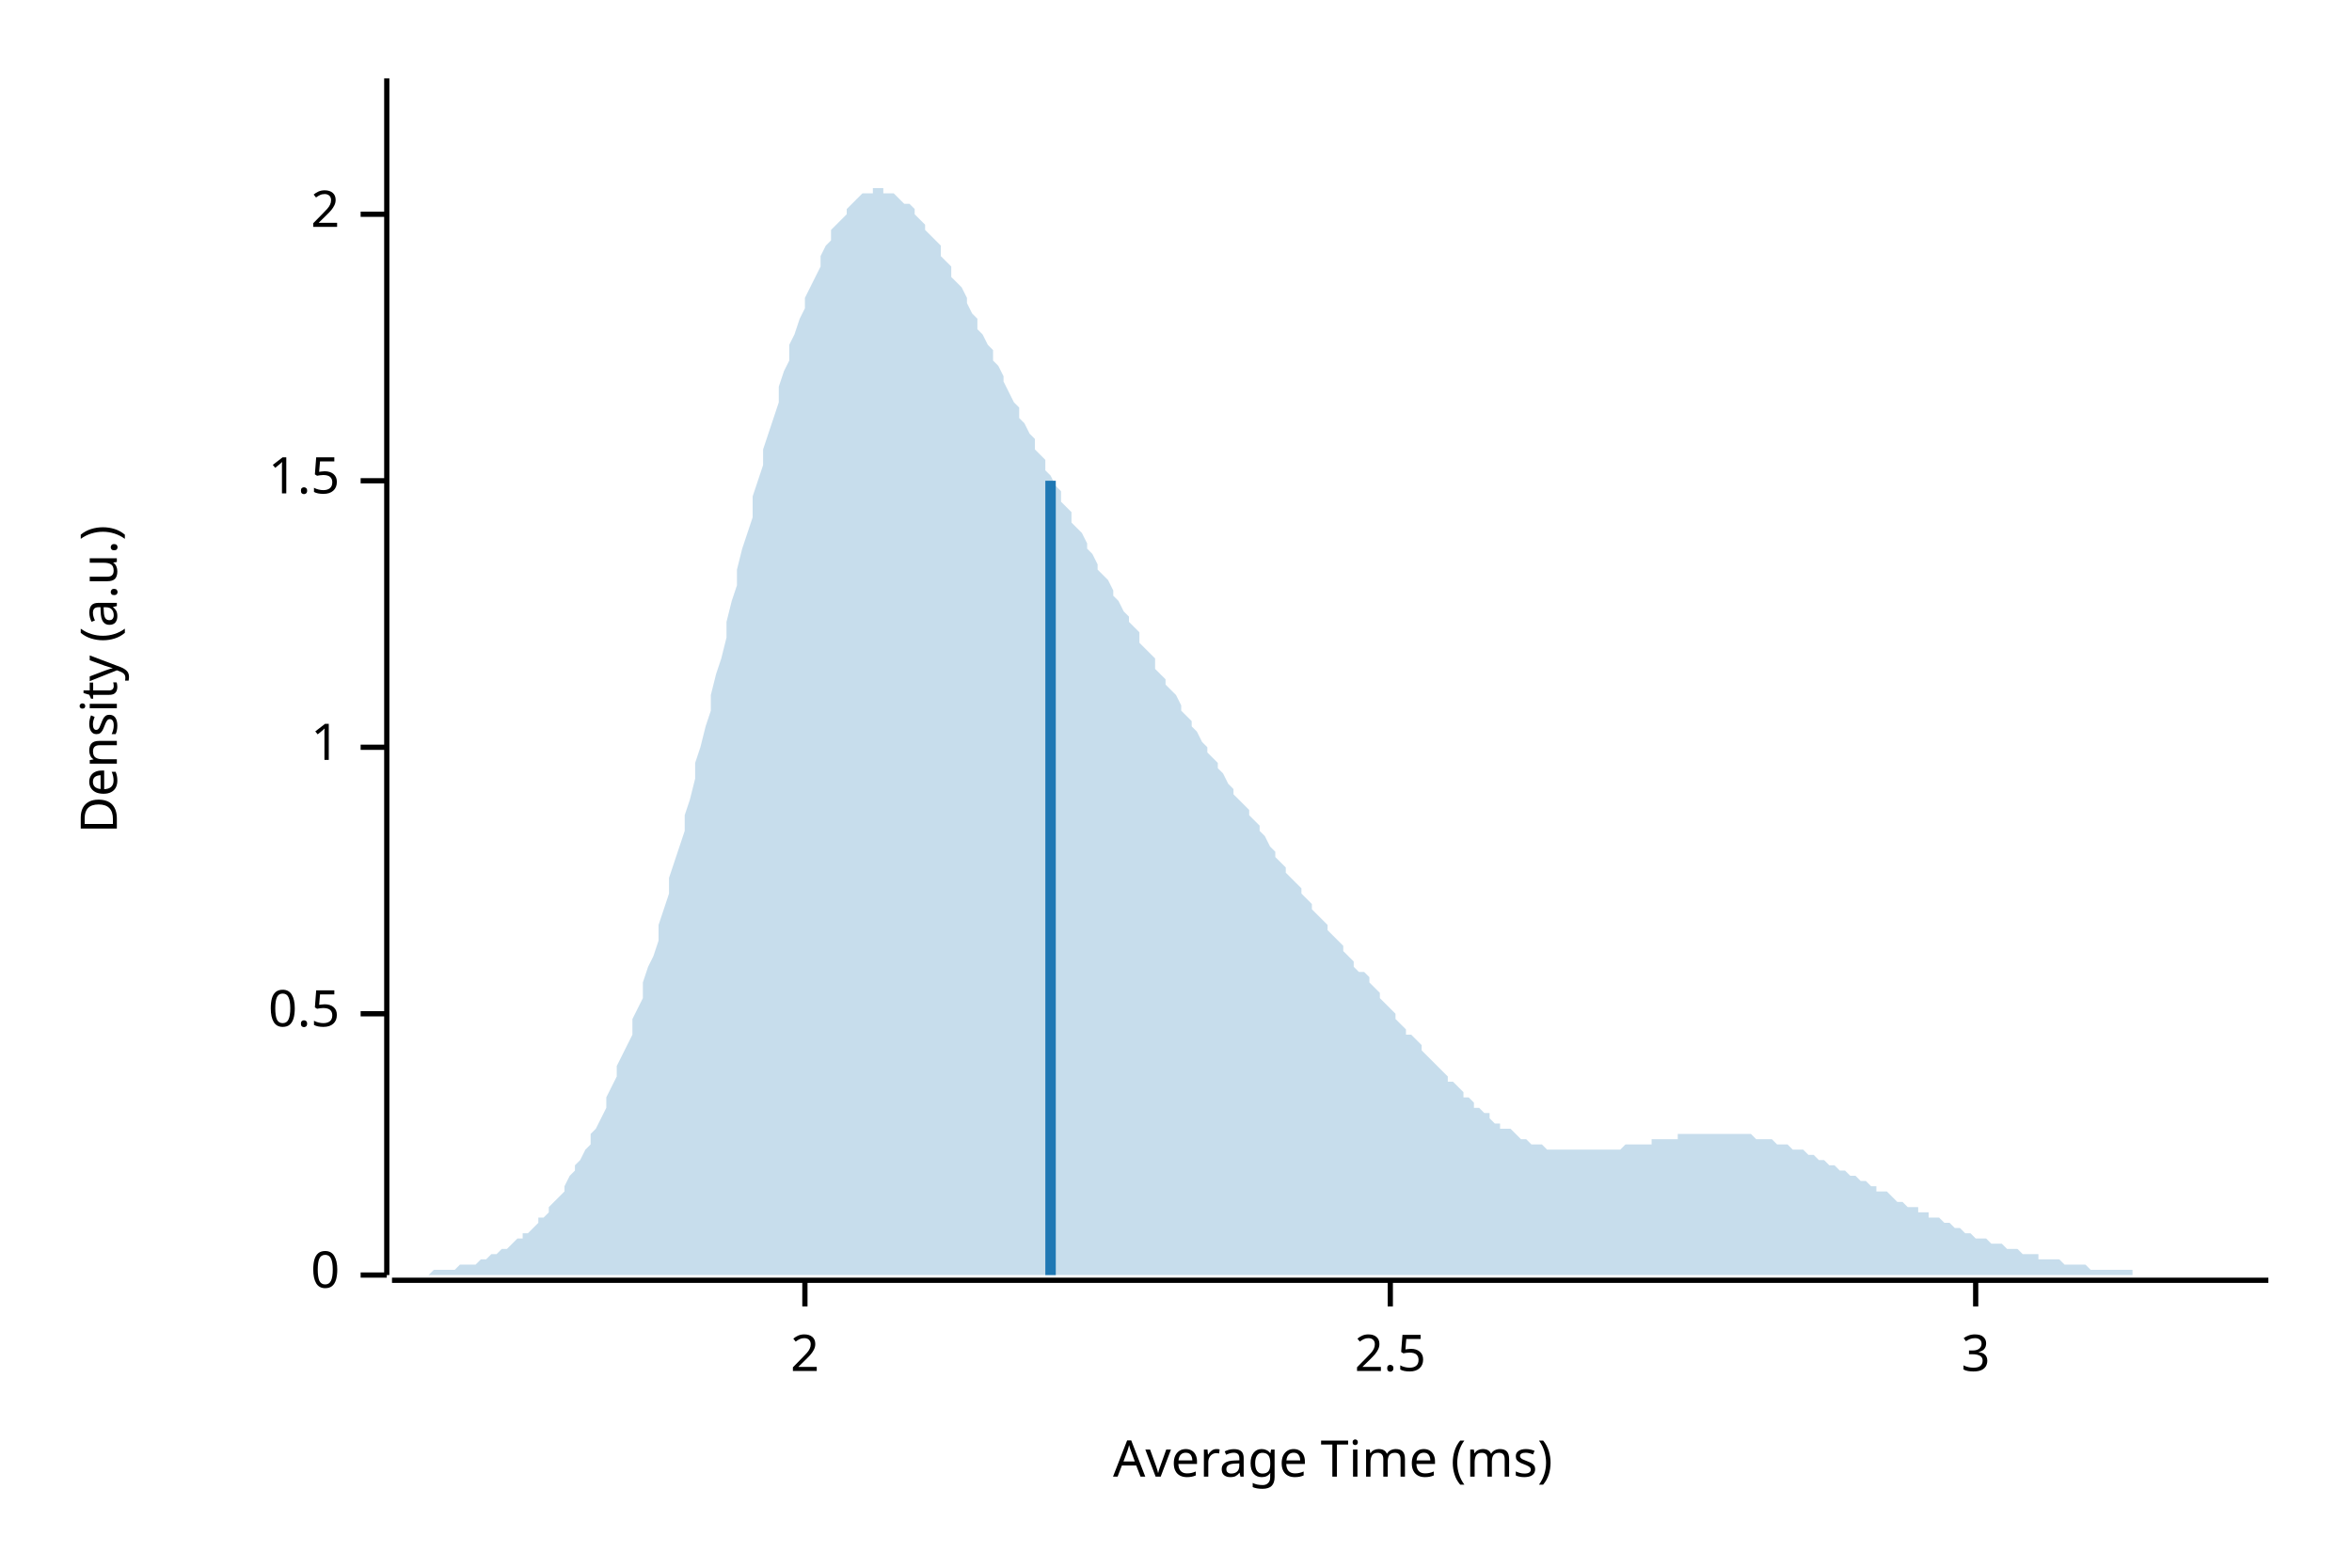
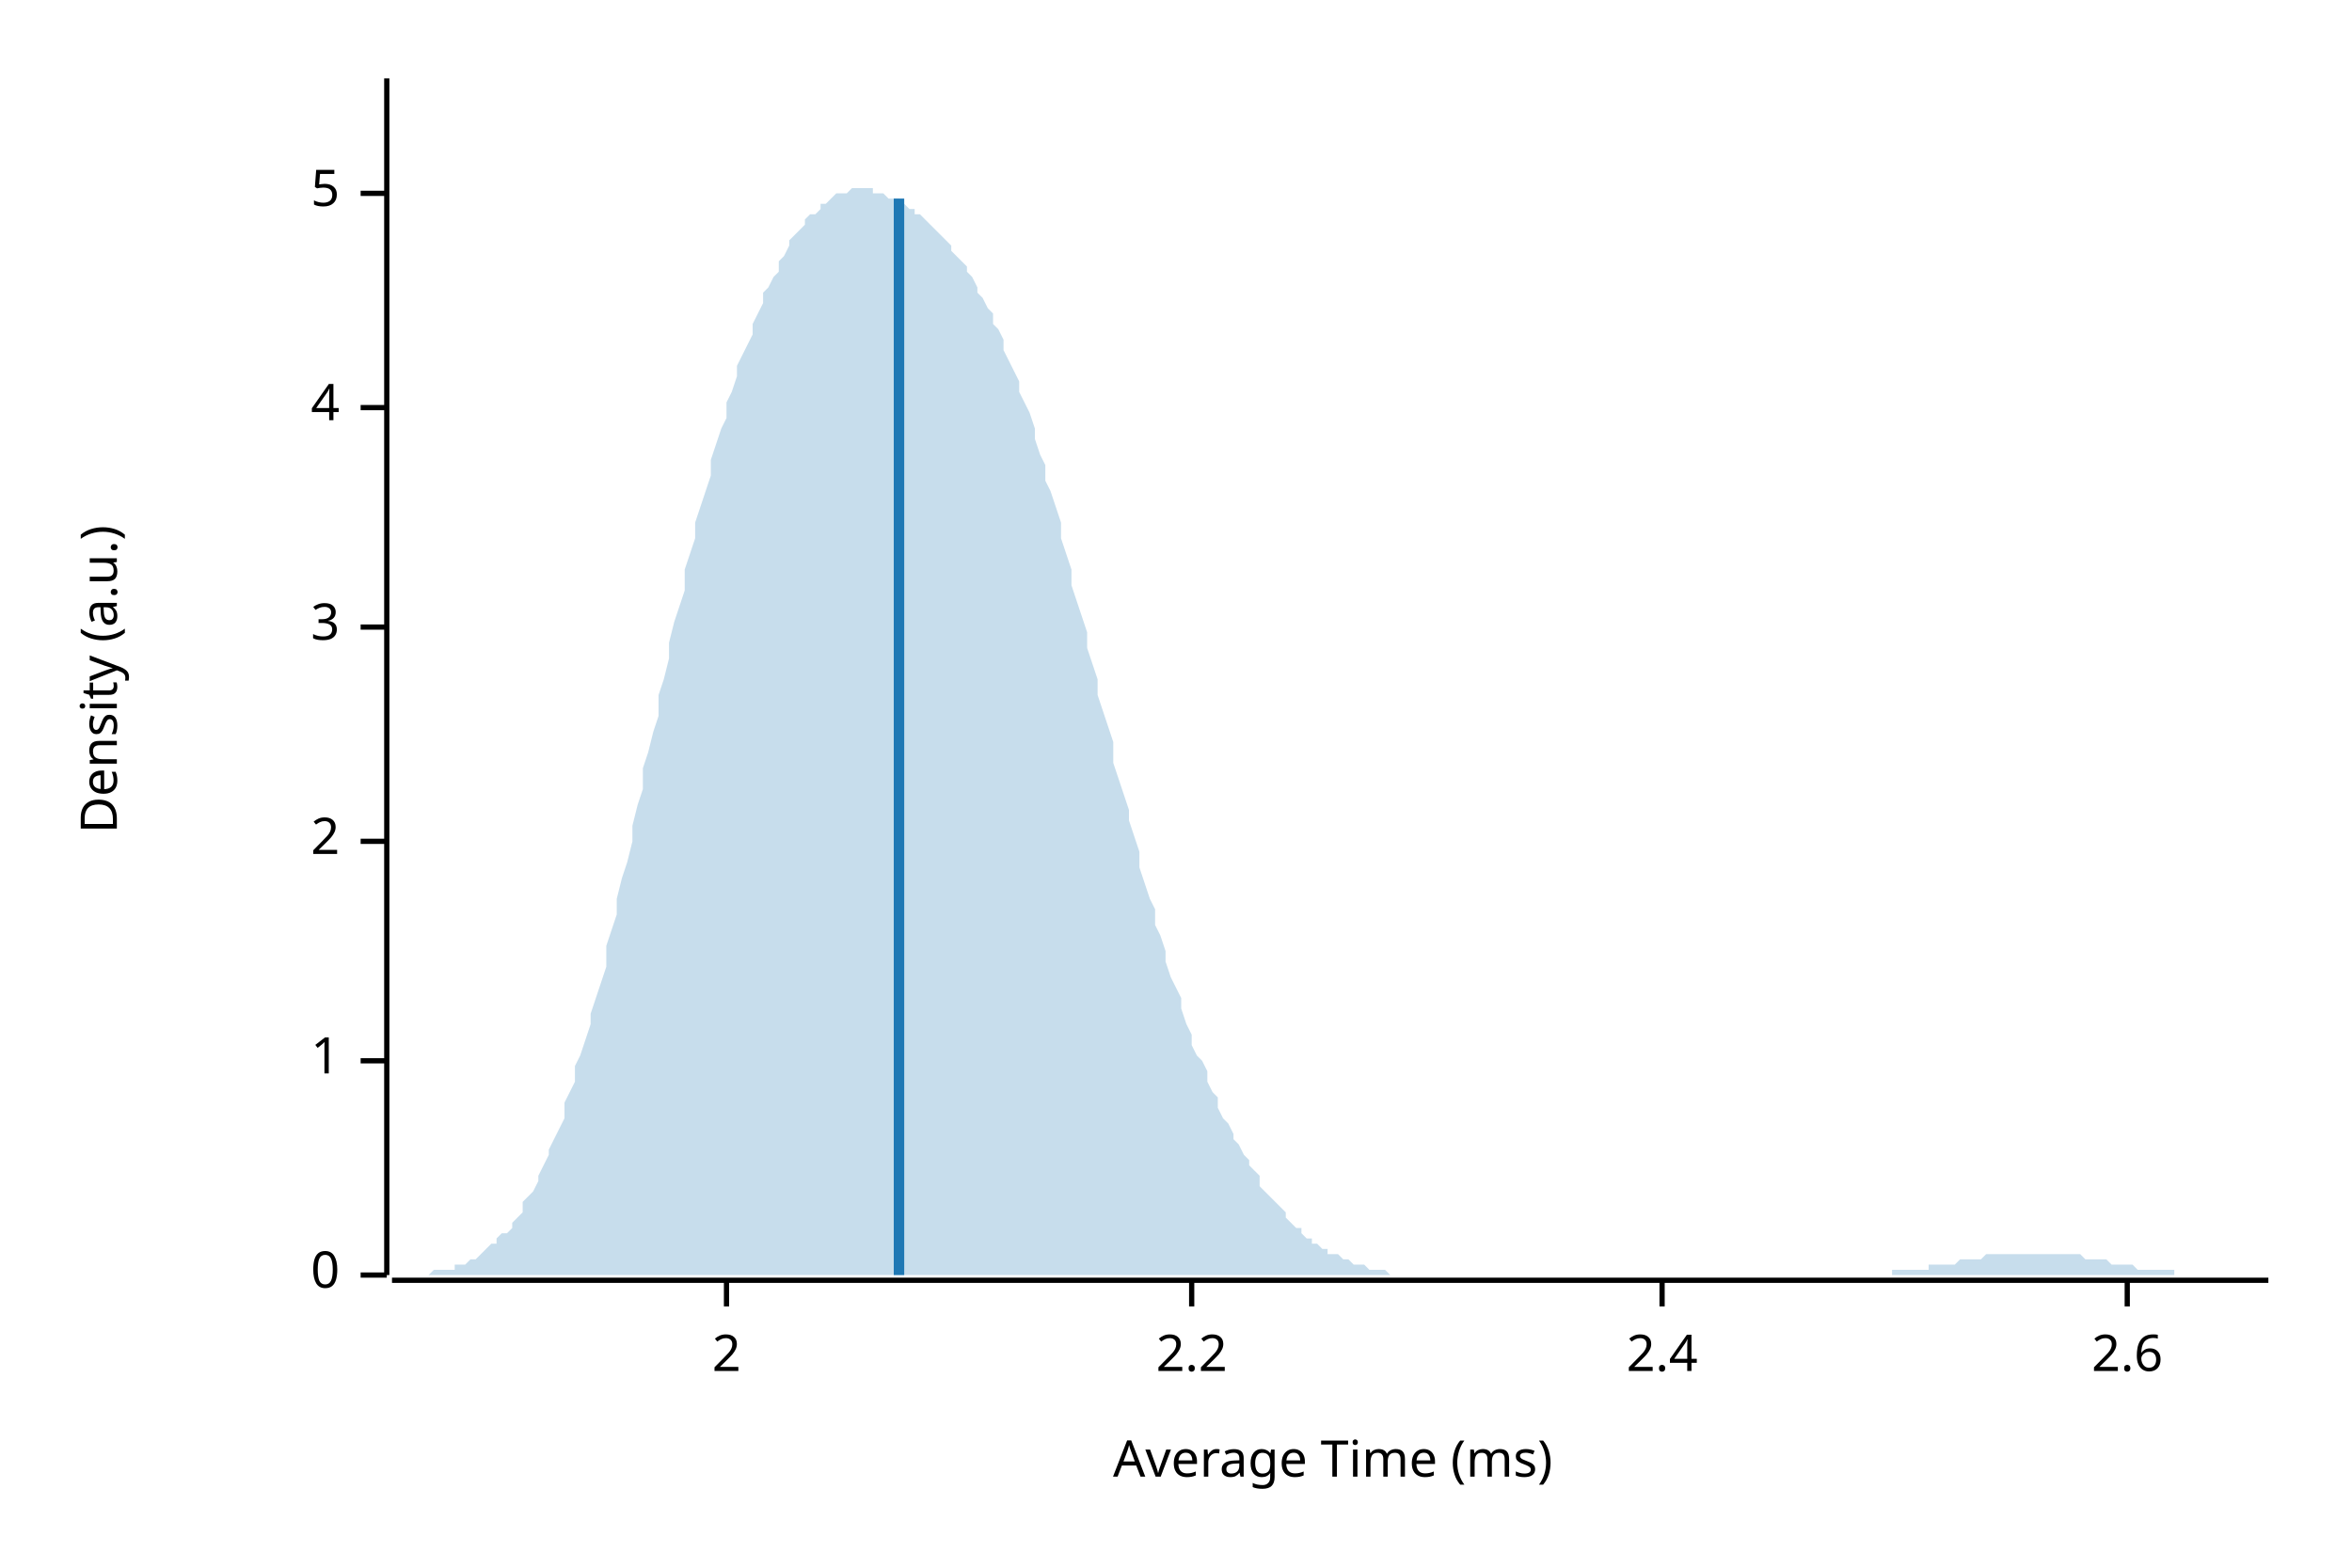
<svg xmlns="http://www.w3.org/2000/svg" width="450" height="300" viewBox="0 0 450 300">
  <text x="15" y="130" dy="0.76em" text-anchor="middle" font-family="sans-serif" font-size="9.677" opacity="1" fill="#000000" transform="rotate(270, 15, 130)">
Density (a.u.)
</text>
  <text x="255" y="285" dy="-0.5ex" text-anchor="middle" font-family="sans-serif" font-size="9.677" opacity="1" fill="#000000">
Average Time (ms)
</text>
  <polyline fill="none" opacity="1" stroke="#000000" stroke-width="1" points="74,15 74,244 " />
  <text x="65" y="244" dy="0.5ex" text-anchor="end" font-family="sans-serif" font-size="9.677" opacity="1" fill="#000000">
0
</text>
  <polyline fill="none" opacity="1" stroke="#000000" stroke-width="1" points="69,244 74,244 " />
-   <text x="65" y="194" dy="0.5ex" text-anchor="end" font-family="sans-serif" font-size="9.677" opacity="1" fill="#000000">
- 0.5
- </text>
-   <polyline fill="none" opacity="1" stroke="#000000" stroke-width="1" points="69,194 74,194 " />
-   <text x="65" y="143" dy="0.5ex" text-anchor="end" font-family="sans-serif" font-size="9.677" opacity="1" fill="#000000">
+   <text x="65" y="203" dy="0.5ex" text-anchor="end" font-family="sans-serif" font-size="9.677" opacity="1" fill="#000000">
1
</text>
-   <polyline fill="none" opacity="1" stroke="#000000" stroke-width="1" points="69,143 74,143 " />
-   <text x="65" y="92" dy="0.5ex" text-anchor="end" font-family="sans-serif" font-size="9.677" opacity="1" fill="#000000">
- 1.5
- </text>
-   <polyline fill="none" opacity="1" stroke="#000000" stroke-width="1" points="69,92 74,92 " />
-   <text x="65" y="41" dy="0.5ex" text-anchor="end" font-family="sans-serif" font-size="9.677" opacity="1" fill="#000000">
+   <polyline fill="none" opacity="1" stroke="#000000" stroke-width="1" points="69,203 74,203 " />
+   <text x="65" y="161" dy="0.5ex" text-anchor="end" font-family="sans-serif" font-size="9.677" opacity="1" fill="#000000">
2
</text>
-   <polyline fill="none" opacity="1" stroke="#000000" stroke-width="1" points="69,41 74,41 " />
+   <polyline fill="none" opacity="1" stroke="#000000" stroke-width="1" points="69,161 74,161 " />
+   <text x="65" y="120" dy="0.5ex" text-anchor="end" font-family="sans-serif" font-size="9.677" opacity="1" fill="#000000">
+ 3
+ </text>
+   <polyline fill="none" opacity="1" stroke="#000000" stroke-width="1" points="69,120 74,120 " />
+   <text x="65" y="78" dy="0.5ex" text-anchor="end" font-family="sans-serif" font-size="9.677" opacity="1" fill="#000000">
+ 4
+ </text>
+   <polyline fill="none" opacity="1" stroke="#000000" stroke-width="1" points="69,78 74,78 " />
+   <text x="65" y="37" dy="0.5ex" text-anchor="end" font-family="sans-serif" font-size="9.677" opacity="1" fill="#000000">
+ 5
+ </text>
+   <polyline fill="none" opacity="1" stroke="#000000" stroke-width="1" points="69,37 74,37 " />
  <polyline fill="none" opacity="1" stroke="#000000" stroke-width="1" points="75,245 434,245 " />
-   <text x="154" y="255" dy="0.76em" text-anchor="middle" font-family="sans-serif" font-size="9.677" opacity="1" fill="#000000">
+   <text x="139" y="255" dy="0.76em" text-anchor="middle" font-family="sans-serif" font-size="9.677" opacity="1" fill="#000000">
2
</text>
-   <polyline fill="none" opacity="1" stroke="#000000" stroke-width="1" points="154,245 154,250 " />
-   <text x="266" y="255" dy="0.76em" text-anchor="middle" font-family="sans-serif" font-size="9.677" opacity="1" fill="#000000">
- 2.5
+   <polyline fill="none" opacity="1" stroke="#000000" stroke-width="1" points="139,245 139,250 " />
+   <text x="228" y="255" dy="0.76em" text-anchor="middle" font-family="sans-serif" font-size="9.677" opacity="1" fill="#000000">
+ 2.2
</text>
-   <polyline fill="none" opacity="1" stroke="#000000" stroke-width="1" points="266,245 266,250 " />
-   <text x="378" y="255" dy="0.76em" text-anchor="middle" font-family="sans-serif" font-size="9.677" opacity="1" fill="#000000">
- 3
+   <polyline fill="none" opacity="1" stroke="#000000" stroke-width="1" points="228,245 228,250 " />
+   <text x="318" y="255" dy="0.76em" text-anchor="middle" font-family="sans-serif" font-size="9.677" opacity="1" fill="#000000">
+ 2.4
</text>
-   <polyline fill="none" opacity="1" stroke="#000000" stroke-width="1" points="378,245 378,250 " />
-   <polygon opacity="0.25" fill="#1F78B4" points="75,244 75,244 76,244 77,244 77,244 78,244 79,244 80,244 80,244 81,244 82,244 82,244 83,243 84,243 85,243 85,243 86,243 87,243 87,243 88,242 89,242 90,242 90,242 91,242 92,241 92,241 93,241 94,240 95,240 95,240 96,239 97,239 98,238 98,238 99,237 100,237 100,236 101,236 102,235 103,234 103,233 104,233 105,232 105,231 106,230 107,229 108,228 108,227 109,225 110,224 110,223 111,222 112,220 113,219 113,217 114,216 115,214 116,212 116,210 117,208 118,206 118,204 119,202 120,200 121,198 121,195 122,193 123,191 123,188 124,185 125,183 126,180 126,177 127,174 128,171 128,168 129,165 130,162 131,159 131,156 132,153 133,149 133,146 134,143 135,139 136,136 136,133 137,129 138,126 139,122 139,119 140,115 141,112 141,109 142,105 143,102 144,99 144,95 145,92 146,89 146,86 147,83 148,80 149,77 149,74 150,71 151,69 151,66 152,64 153,61 154,59 154,57 155,55 156,53 157,51 157,49 158,47 159,46 159,44 160,43 161,42 162,41 162,40 163,39 164,38 164,38 165,37 166,37 167,37 167,36 168,36 169,36 169,37 170,37 171,37 172,38 172,38 173,39 174,39 175,40 175,41 176,42 177,43 177,44 178,45 179,46 180,47 180,49 181,50 182,51 182,53 183,54 184,55 185,57 185,58 186,60 187,61 187,63 188,64 189,66 190,67 190,69 191,70 192,72 192,73 193,75 194,77 195,78 195,80 196,81 197,83 198,84 198,86 199,87 200,88 200,90 201,91 202,93 203,94 203,96 204,97 205,98 205,100 206,101 207,102 208,104 208,105 209,106 210,108 210,109 211,110 212,111 213,113 213,114 214,115 215,117 216,118 216,119 217,120 218,121 218,123 219,124 220,125 221,126 221,128 222,129 223,130 223,131 224,132 225,133 226,135 226,136 227,137 228,138 228,139 229,140 230,142 231,143 231,144 232,145 233,146 233,147 234,148 235,150 236,151 236,152 237,153 238,154 239,155 239,156 240,157 241,158 241,159 242,160 243,162 244,163 244,164 245,165 246,166 246,167 247,168 248,169 249,170 249,171 250,172 251,173 251,174 252,175 253,176 254,177 254,178 255,179 256,180 257,181 257,182 258,183 259,184 259,185 260,186 261,186 262,187 262,188 263,189 264,190 264,191 265,192 266,193 267,194 267,195 268,196 269,197 269,198 270,198 271,199 272,200 272,201 273,202 274,203 275,204 275,204 276,205 277,206 277,207 278,207 279,208 280,209 280,210 281,210 282,211 282,212 283,212 284,213 285,213 285,214 286,215 287,215 287,216 288,216 289,216 290,217 290,217 291,218 292,218 292,218 293,219 294,219 295,219 295,219 296,220 297,220 298,220 298,220 299,220 300,220 300,220 301,220 302,220 303,220 303,220 304,220 305,220 305,220 306,220 307,220 308,220 308,220 309,220 310,220 310,220 311,219 312,219 313,219 313,219 314,219 315,219 316,219 316,218 317,218 318,218 318,218 319,218 320,218 321,218 321,217 322,217 323,217 323,217 324,217 325,217 326,217 326,217 327,217 328,217 328,217 329,217 330,217 331,217 331,217 332,217 333,217 333,217 334,217 335,217 336,218 336,218 337,218 338,218 339,218 339,218 340,219 341,219 341,219 342,219 343,220 344,220 344,220 345,220 346,221 346,221 347,221 348,222 349,222 349,222 350,223 351,223 351,223 352,224 353,224 354,225 354,225 355,225 356,226 357,226 357,226 358,227 359,227 359,228 360,228 361,228 362,229 362,229 363,230 364,230 364,230 365,231 366,231 367,231 367,232 368,232 369,232 369,233 370,233 371,233 372,234 372,234 373,234 374,235 375,235 375,235 376,236 377,236 377,236 378,237 379,237 380,237 380,237 381,238 382,238 382,238 383,238 384,239 385,239 385,239 386,239 387,240 387,240 388,240 389,240 390,240 390,241 391,241 392,241 392,241 393,241 394,241 395,242 395,242 396,242 397,242 398,242 398,242 399,242 400,243 400,243 401,243 402,243 403,243 403,243 404,243 405,243 405,243 406,243 407,243 408,243 408,244 409,244 410,244 410,244 411,244 412,244 413,244 413,244 414,244 415,244 416,244 416,244 417,244 418,244 418,244 419,244 420,244 421,244 421,244 422,244 423,244 423,244 424,244 425,244 426,244 426,244 427,244 428,244 428,244 429,244 430,244 431,244 431,244 432,244 433,244 434,244 434,244 75,244 " />
-   <polyline fill="none" opacity="1" stroke="#1F78B4" stroke-width="2" points="201,244 201,92 " />
+   <polyline fill="none" opacity="1" stroke="#000000" stroke-width="1" points="318,245 318,250 " />
+   <text x="407" y="255" dy="0.76em" text-anchor="middle" font-family="sans-serif" font-size="9.677" opacity="1" fill="#000000">
+ 2.6
+ </text>
+   <polyline fill="none" opacity="1" stroke="#000000" stroke-width="1" points="407,245 407,250 " />
+   <polygon opacity="0.25" fill="#1F78B4" points="75,244 75,244 76,244 77,244 77,244 78,244 79,244 80,244 80,244 81,244 82,244 82,244 83,243 84,243 85,243 85,243 86,243 87,243 87,242 88,242 89,242 90,241 90,241 91,241 92,240 92,240 93,239 94,238 95,238 95,237 96,236 97,236 98,235 98,234 99,233 100,232 100,230 101,229 102,228 103,226 103,225 104,223 105,221 105,220 106,218 107,216 108,214 108,211 109,209 110,207 110,204 111,202 112,199 113,196 113,194 114,191 115,188 116,185 116,181 117,178 118,175 118,172 119,168 120,165 121,161 121,158 122,154 123,151 123,147 124,144 125,140 126,137 126,133 127,130 128,126 128,123 129,119 130,116 131,113 131,109 132,106 133,103 133,100 134,97 135,94 136,91 136,88 137,85 138,82 139,80 139,77 140,75 141,72 141,70 142,68 143,66 144,64 144,62 145,60 146,58 146,56 147,55 148,53 149,52 149,50 150,49 151,47 151,46 152,45 153,44 154,43 154,42 155,41 156,41 157,40 157,39 158,39 159,38 159,38 160,37 161,37 162,37 162,37 163,36 164,36 164,36 165,36 166,36 167,36 167,37 168,37 169,37 169,37 170,38 171,38 172,38 172,39 173,39 174,40 175,40 175,41 176,41 177,42 177,42 178,43 179,44 180,45 180,45 181,46 182,47 182,48 183,49 184,50 185,51 185,52 186,53 187,55 187,56 188,57 189,59 190,60 190,62 191,63 192,65 192,67 193,69 194,71 195,73 195,75 196,77 197,79 198,82 198,84 199,87 200,89 200,92 201,94 202,97 203,100 203,103 204,106 205,109 205,112 206,115 207,118 208,121 208,124 209,127 210,130 210,133 211,136 212,139 213,142 213,146 214,149 215,152 216,155 216,157 217,160 218,163 218,166 219,169 220,172 221,174 221,177 222,179 223,182 223,184 224,187 225,189 226,191 226,193 227,196 228,198 228,200 229,202 230,203 231,205 231,207 232,209 233,210 233,212 234,214 235,215 236,217 236,218 237,219 238,221 239,222 239,223 240,224 241,225 241,227 242,228 243,229 244,230 244,230 245,231 246,232 246,233 247,234 248,235 249,235 249,236 250,237 251,237 251,238 252,238 253,239 254,239 254,240 255,240 256,240 257,241 257,241 258,241 259,242 259,242 260,242 261,242 262,243 262,243 263,243 264,243 264,243 265,243 266,244 267,244 267,244 268,244 269,244 269,244 270,244 271,244 272,244 272,244 273,244 274,244 275,244 275,244 276,244 277,244 277,244 278,244 279,244 280,244 280,244 281,244 282,244 282,244 283,244 284,244 285,244 285,244 286,244 287,244 287,244 288,244 289,244 290,244 290,244 291,244 292,244 292,244 293,244 294,244 295,244 295,244 296,244 297,244 298,244 298,244 299,244 300,244 300,244 301,244 302,244 303,244 303,244 304,244 305,244 305,244 306,244 307,244 308,244 308,244 309,244 310,244 310,244 311,244 312,244 313,244 313,244 314,244 315,244 316,244 316,244 317,244 318,244 318,244 319,244 320,244 321,244 321,244 322,244 323,244 323,244 324,244 325,244 326,244 326,244 327,244 328,244 328,244 329,244 330,244 331,244 331,244 332,244 333,244 333,244 334,244 335,244 336,244 336,244 337,244 338,244 339,244 339,244 340,244 341,244 341,244 342,244 343,244 344,244 344,244 345,244 346,244 346,244 347,244 348,244 349,244 349,244 350,244 351,244 351,244 352,244 353,244 354,244 354,244 355,244 356,244 357,244 357,244 358,244 359,244 359,244 360,244 361,244 362,244 362,243 363,243 364,243 364,243 365,243 366,243 367,243 367,243 368,243 369,243 369,242 370,242 371,242 372,242 372,242 373,242 374,242 375,241 375,241 376,241 377,241 377,241 378,241 379,241 380,240 380,240 381,240 382,240 382,240 383,240 384,240 385,240 385,240 386,240 387,240 387,240 388,240 389,240 390,240 390,240 391,240 392,240 392,240 393,240 394,240 395,240 395,240 396,240 397,240 398,240 398,240 399,241 400,241 400,241 401,241 402,241 403,241 403,241 404,242 405,242 405,242 406,242 407,242 408,242 408,242 409,243 410,243 410,243 411,243 412,243 413,243 413,243 414,243 415,243 416,243 416,244 417,244 418,244 418,244 419,244 420,244 421,244 421,244 422,244 423,244 423,244 424,244 425,244 426,244 426,244 427,244 428,244 428,244 429,244 430,244 431,244 431,244 432,244 433,244 434,244 434,244 75,244 " />
+   <polyline fill="none" opacity="1" stroke="#1F78B4" stroke-width="2" points="172,244 172,38 " />
</svg>
